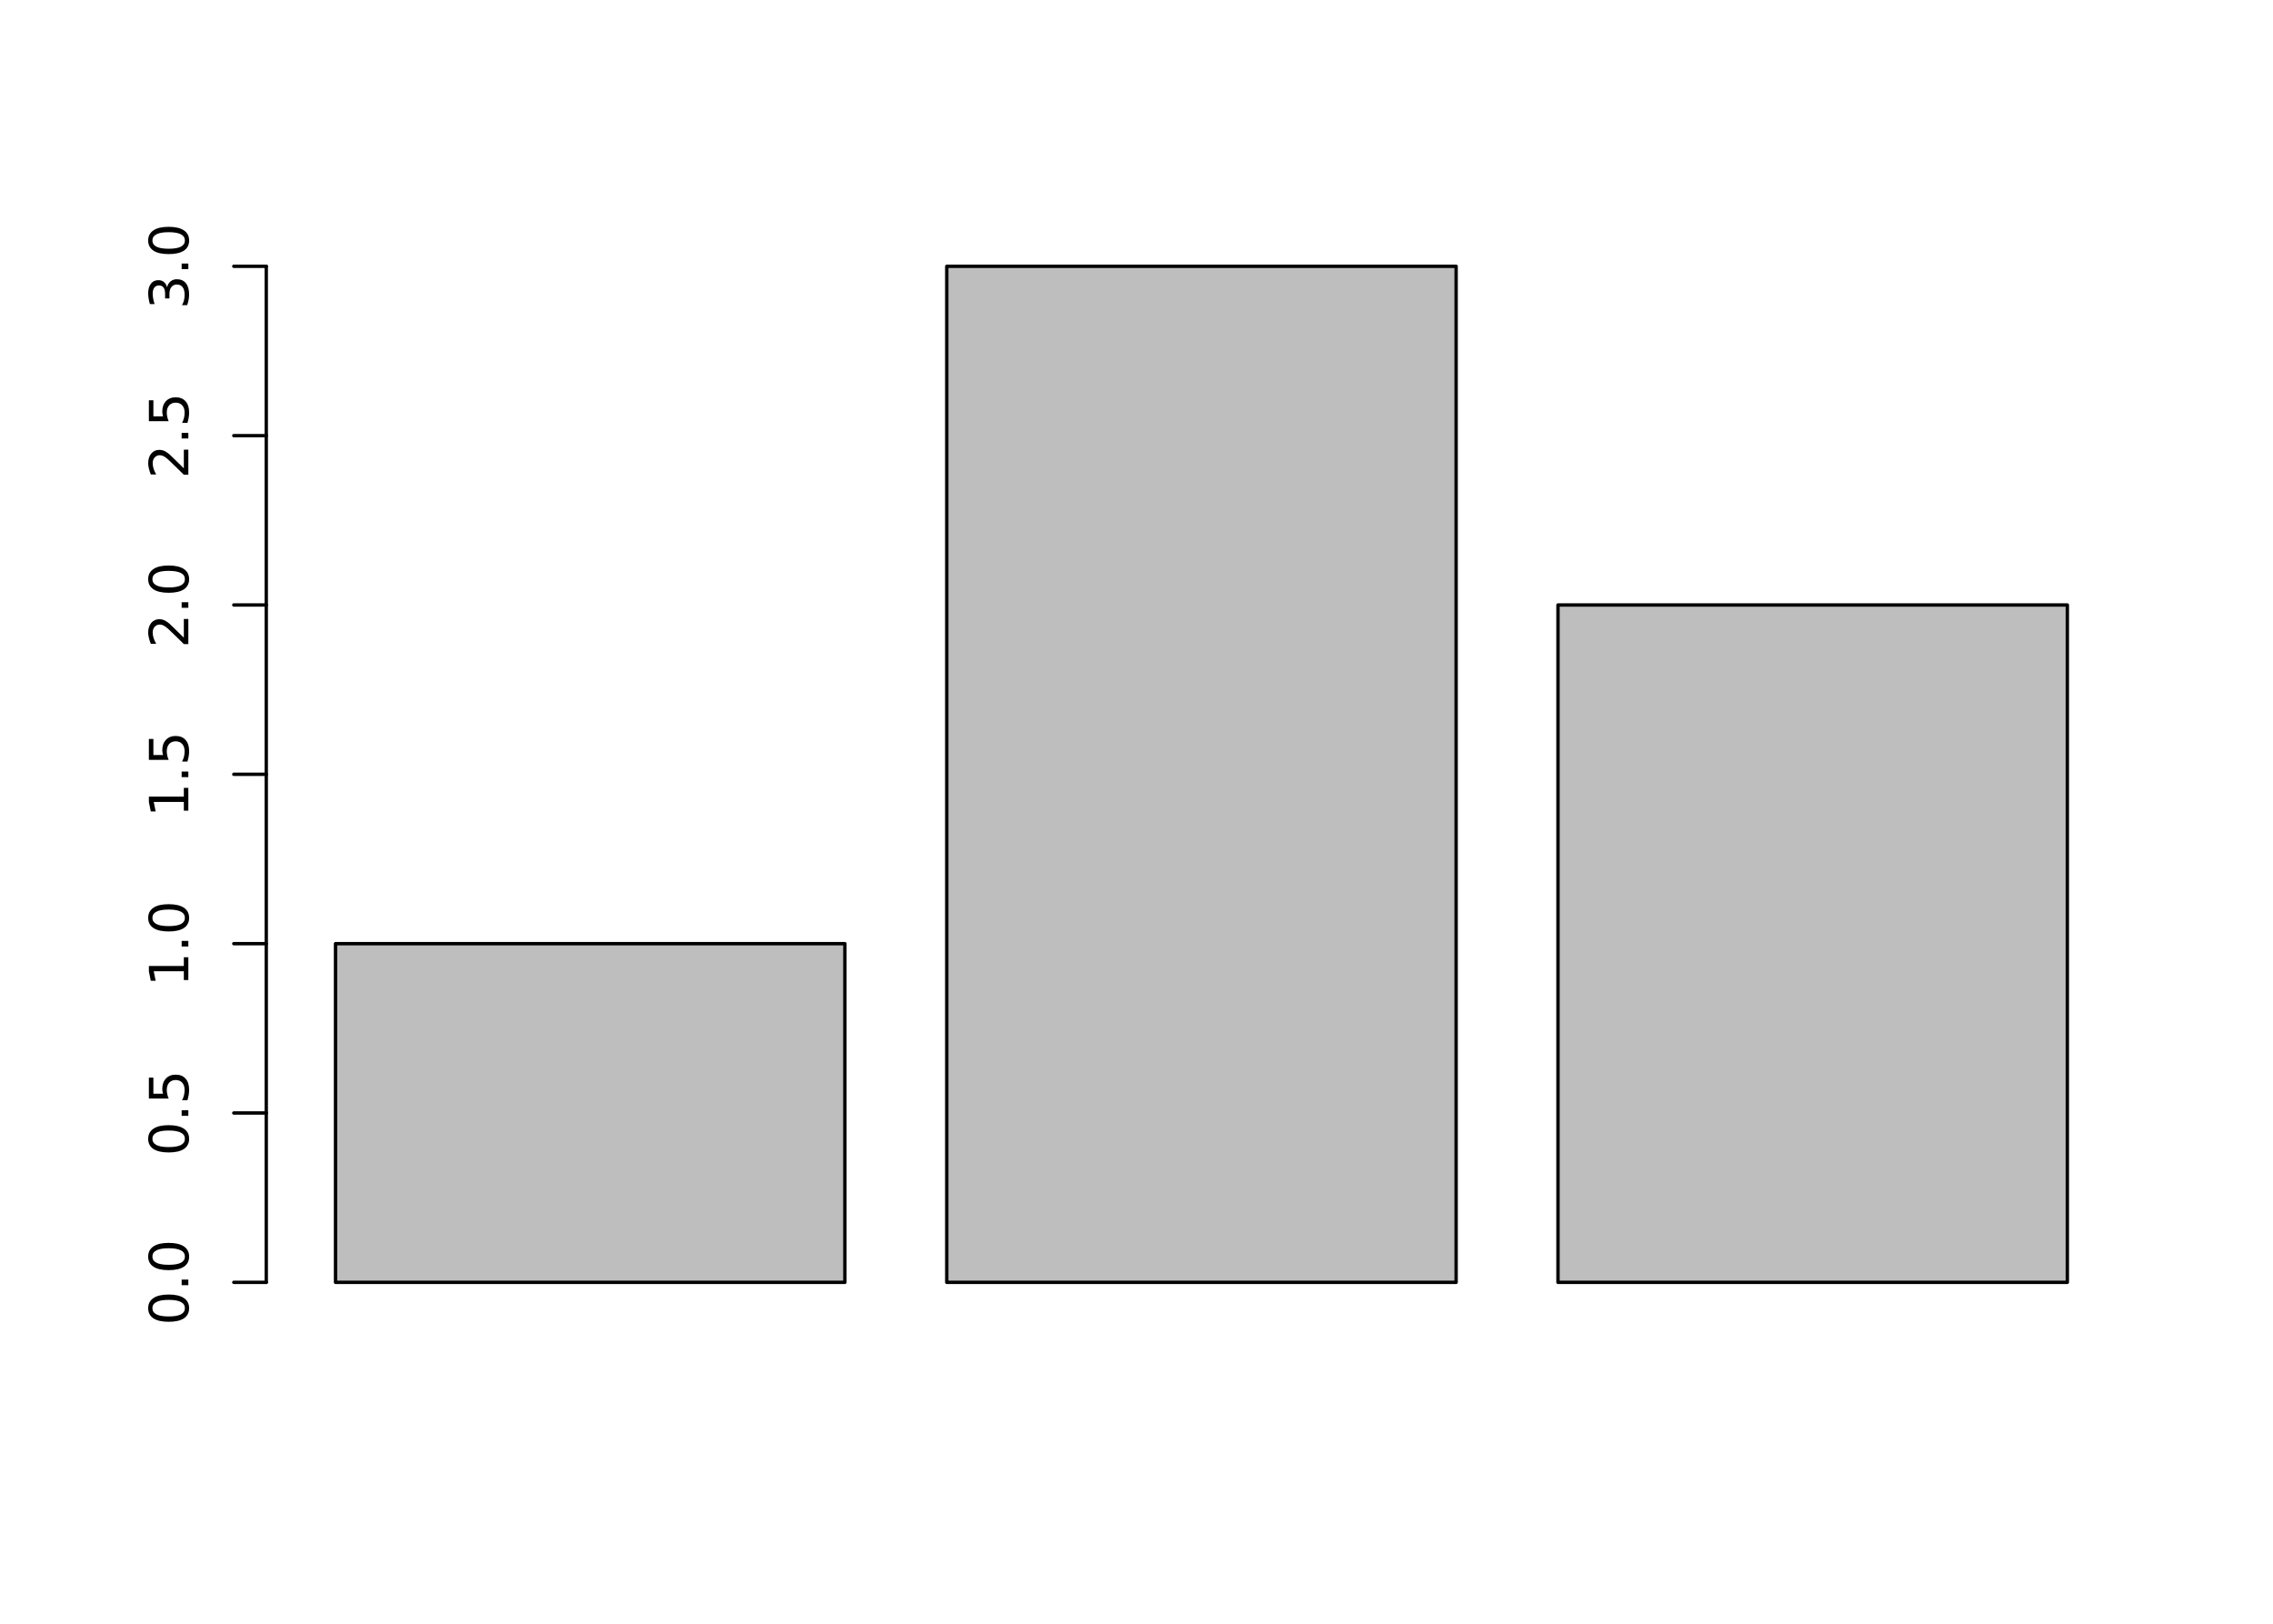
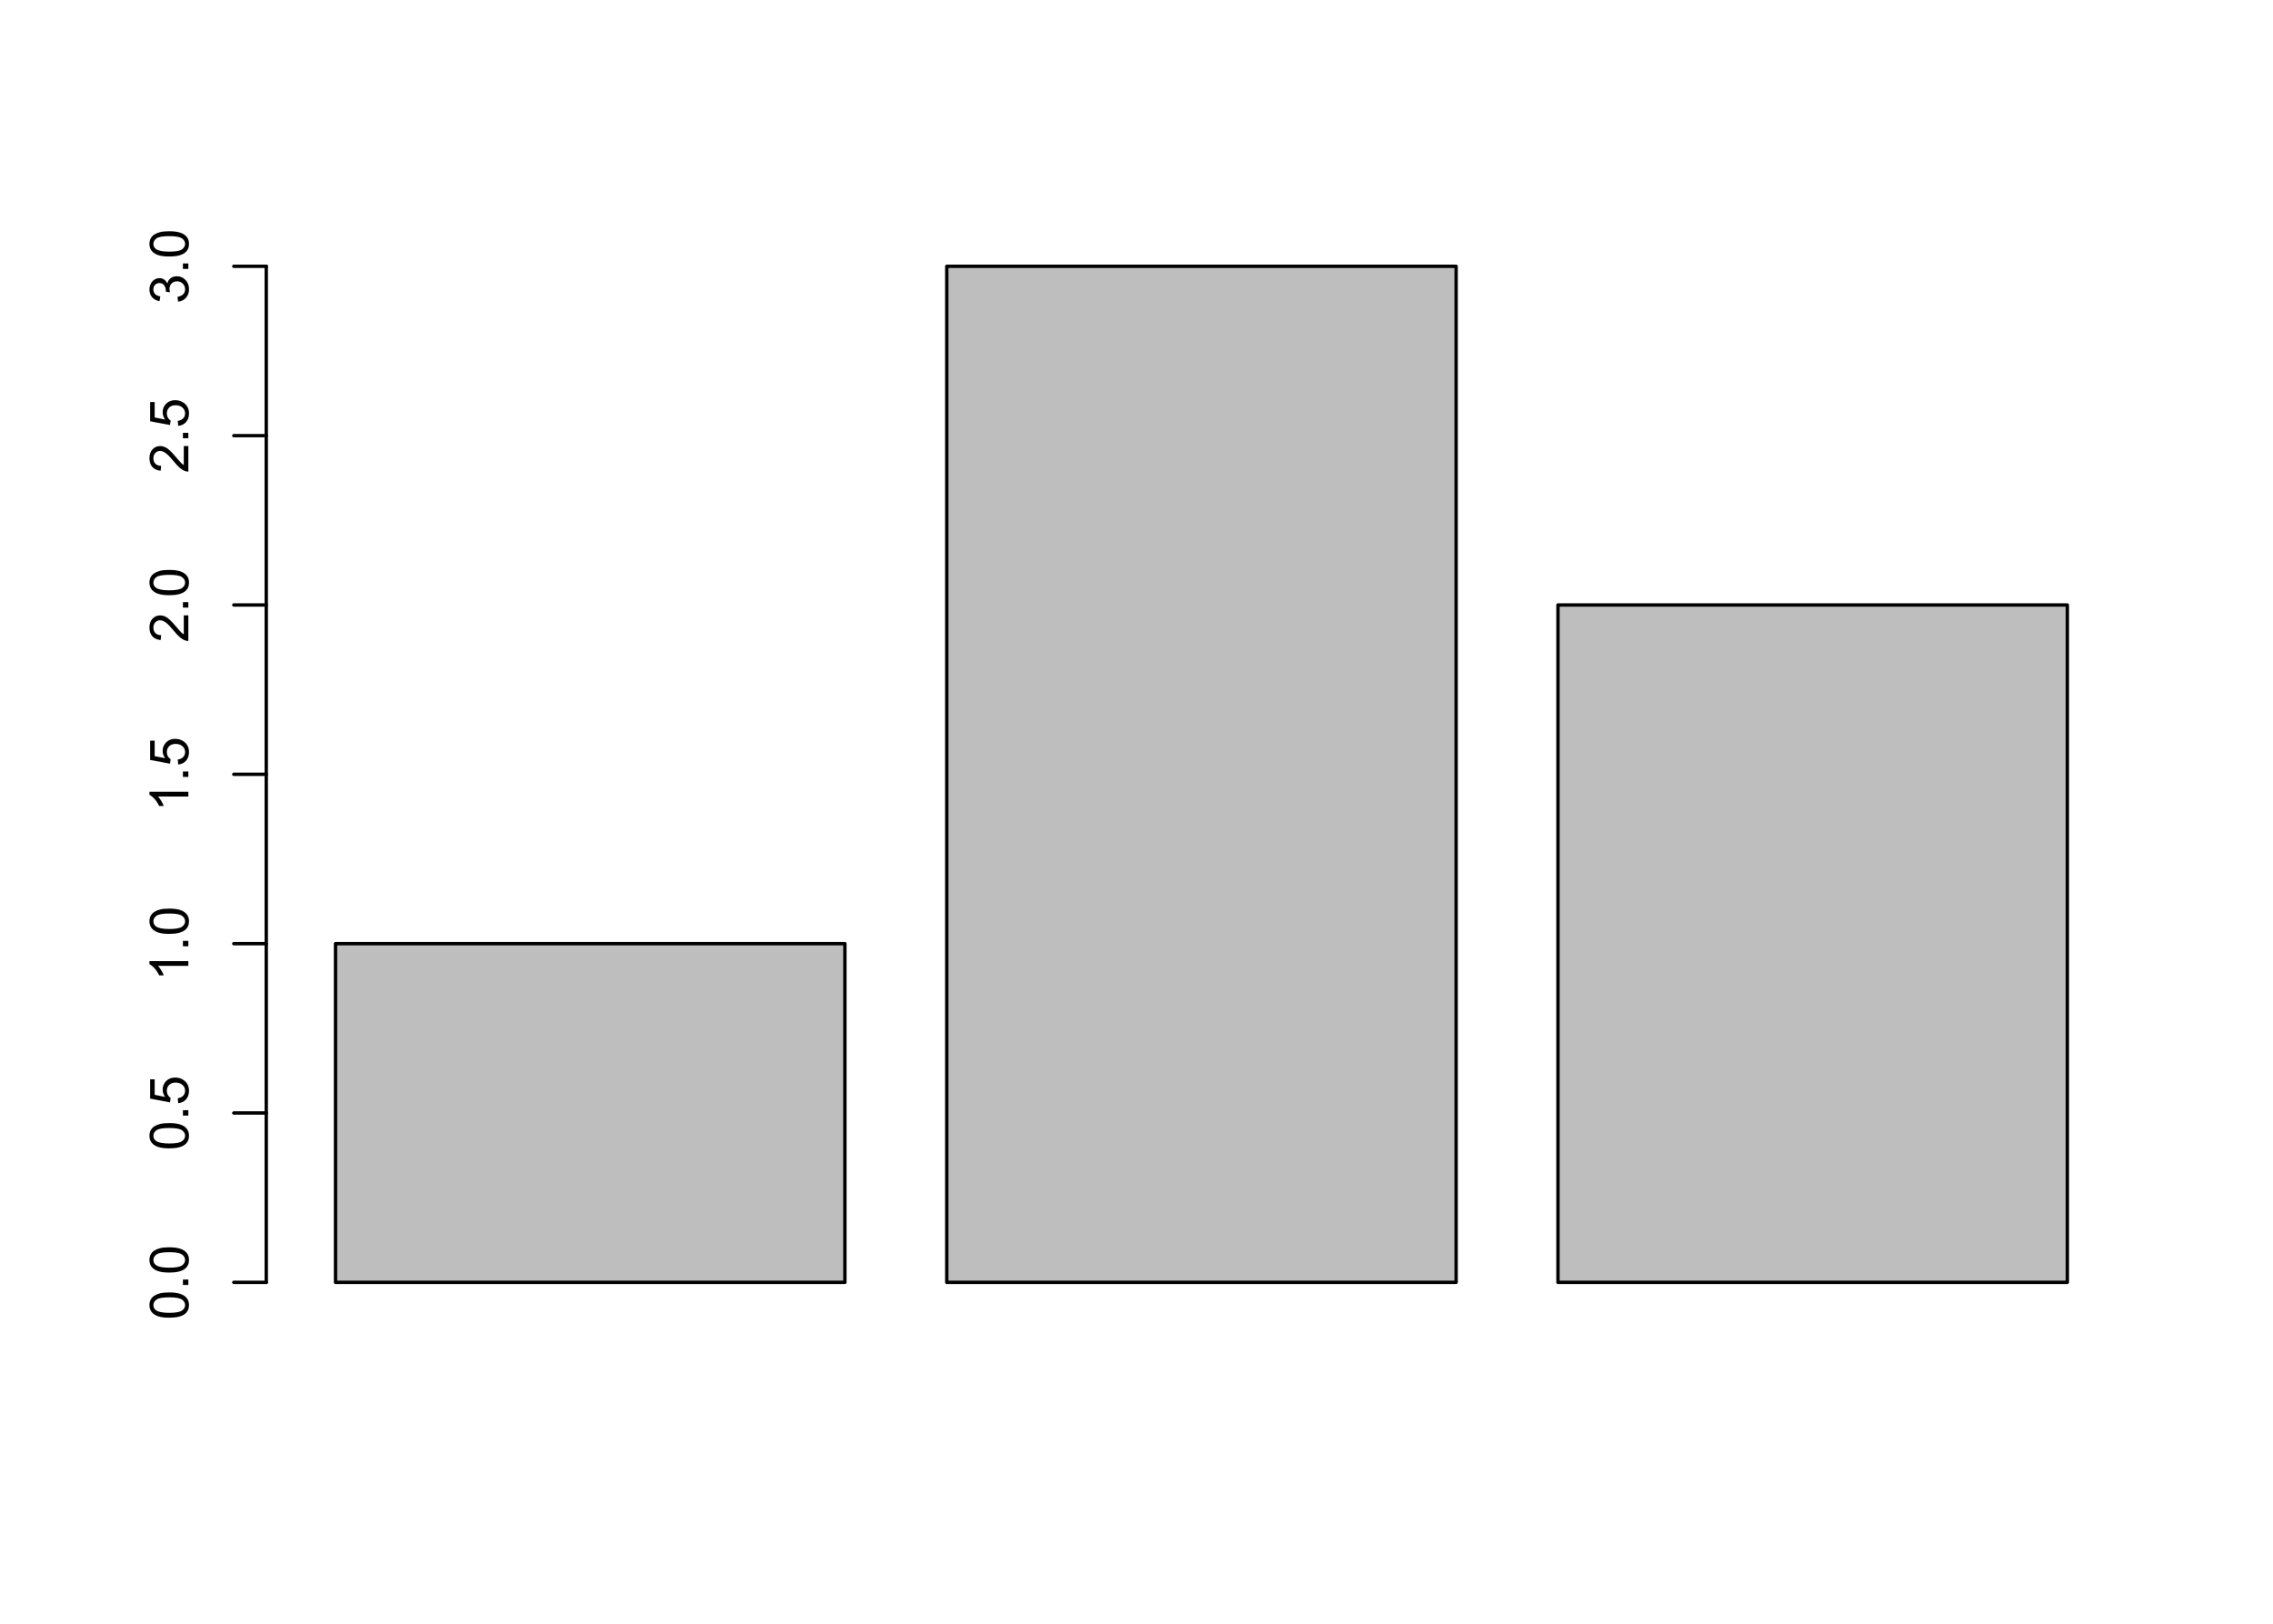
- <svg xmlns="http://www.w3.org/2000/svg" xmlns:xlink="http://www.w3.org/1999/xlink" width="504pt" height="360pt" viewBox="0 0 504 360" version="1.1">
+ <svg xmlns="http://www.w3.org/2000/svg" xmlns:xlink="http://www.w3.org/1999/xlink" width="504" height="360" viewBox="0 0 504 360">
  <defs>
    <g>
-       <symbol overflow="visible" id="glyph0-0">
-         <path style="stroke:none;" d="M 2.125 -0.594 L -8.469 -0.594 L -8.469 -6.594 L 2.125 -6.594 Z M 1.453 -1.266 L 1.453 -5.938 L -7.781 -5.938 L -7.781 -1.266 Z M 1.453 -1.266 " />
-       </symbol>
-       <symbol overflow="visible" id="glyph0-1">
-         <path style="stroke:none;" d="M -7.969 -3.812 C -7.969 -3.207 -7.664 -2.75 -7.062 -2.438 C -6.469 -2.133 -5.566 -1.984 -4.359 -1.984 C -3.16 -1.984 -2.258 -2.133 -1.656 -2.438 C -1.062 -2.75 -0.766 -3.207 -0.766 -3.812 C -0.766 -4.426 -1.062 -4.883 -1.656 -5.188 C -2.258 -5.5 -3.16 -5.656 -4.359 -5.656 C -5.566 -5.656 -6.469 -5.5 -7.062 -5.188 C -7.664 -4.883 -7.969 -4.426 -7.969 -3.812 Z M -8.906 -3.812 C -8.906 -4.789 -8.516 -5.539 -7.734 -6.062 C -6.961 -6.582 -5.836 -6.844 -4.359 -6.844 C -2.891 -6.844 -1.766 -6.582 -0.984 -6.062 C -0.211 -5.539 0.172 -4.789 0.172 -3.812 C 0.172 -2.832 -0.211 -2.082 -0.984 -1.562 C -1.766 -1.051 -2.891 -0.797 -4.359 -0.797 C -5.836 -0.797 -6.961 -1.051 -7.734 -1.562 C -8.516 -2.082 -8.906 -2.832 -8.906 -3.812 Z M -8.906 -3.812 " />
-       </symbol>
-       <symbol overflow="visible" id="glyph0-2">
-         <path style="stroke:none;" d="M -1.484 -1.281 L -1.484 -2.516 L 0 -2.516 L 0 -1.281 Z M -1.484 -1.281 " />
-       </symbol>
-       <symbol overflow="visible" id="glyph0-3">
-         <path style="stroke:none;" d="M -8.75 -1.297 L -8.75 -5.938 L -7.75 -5.938 L -7.75 -2.375 L -5.609 -2.375 C -5.672 -2.551 -5.711 -2.723 -5.734 -2.891 C -5.766 -3.066 -5.781 -3.238 -5.781 -3.406 C -5.781 -4.383 -5.508 -5.16 -4.969 -5.734 C -4.438 -6.305 -3.719 -6.594 -2.812 -6.594 C -1.863 -6.594 -1.129 -6.297 -0.609 -5.703 C -0.086 -5.117 0.172 -4.297 0.172 -3.234 C 0.172 -2.859 0.141 -2.477 0.078 -2.094 C 0.016 -1.719 -0.078 -1.328 -0.203 -0.922 L -1.391 -0.922 C -1.203 -1.273 -1.062 -1.641 -0.969 -2.016 C -0.875 -2.391 -0.828 -2.785 -0.828 -3.203 C -0.828 -3.879 -1.004 -4.414 -1.359 -4.812 C -1.711 -5.207 -2.195 -5.406 -2.812 -5.406 C -3.414 -5.406 -3.895 -5.207 -4.25 -4.812 C -4.602 -4.414 -4.781 -3.879 -4.781 -3.203 C -4.781 -2.891 -4.742 -2.57 -4.672 -2.25 C -4.609 -1.938 -4.504 -1.617 -4.359 -1.297 Z M -8.75 -1.297 " />
-       </symbol>
-       <symbol overflow="visible" id="glyph0-4">
-         <path style="stroke:none;" d="M -1 -1.484 L -1 -3.422 L -7.672 -3.422 L -7.25 -1.312 L -8.328 -1.312 L -8.75 -3.406 L -8.75 -4.594 L -1 -4.594 L -1 -6.531 L 0 -6.531 L 0 -1.484 Z M -1 -1.484 " />
-       </symbol>
-       <symbol overflow="visible" id="glyph0-5">
-         <path style="stroke:none;" d="M -1 -2.297 L -1 -6.438 L 0 -6.438 L 0 -0.875 L -1 -0.875 C -1.457 -1.32 -2.078 -1.93 -2.859 -2.703 C -3.648 -3.484 -4.16 -3.973 -4.391 -4.172 C -4.805 -4.555 -5.16 -4.82 -5.453 -4.969 C -5.754 -5.125 -6.047 -5.203 -6.328 -5.203 C -6.797 -5.203 -7.176 -5.035 -7.469 -4.703 C -7.758 -4.379 -7.906 -3.957 -7.906 -3.438 C -7.906 -3.062 -7.844 -2.664 -7.719 -2.25 C -7.594 -1.844 -7.395 -1.406 -7.125 -0.938 L -8.328 -0.938 C -8.516 -1.414 -8.656 -1.859 -8.75 -2.266 C -8.852 -2.68 -8.906 -3.062 -8.906 -3.406 C -8.906 -4.312 -8.676 -5.035 -8.219 -5.578 C -7.77 -6.117 -7.164 -6.391 -6.406 -6.391 C -6.051 -6.391 -5.711 -6.32 -5.391 -6.188 C -5.066 -6.051 -4.688 -5.805 -4.25 -5.453 C -4.133 -5.348 -3.805 -5.035 -3.266 -4.516 C -2.723 -3.992 -1.969 -3.254 -1 -2.297 Z M -1 -2.297 " />
-       </symbol>
-       <symbol overflow="visible" id="glyph0-6">
-         <path style="stroke:none;" d="M -4.719 -4.875 C -4.594 -5.438 -4.336 -5.875 -3.953 -6.188 C -3.578 -6.508 -3.109 -6.672 -2.547 -6.672 C -1.68 -6.672 -1.008 -6.375 -0.531 -5.781 C -0.062 -5.188 0.172 -4.344 0.172 -3.25 C 0.172 -2.883 0.133 -2.504 0.062 -2.109 C -0.008 -1.723 -0.117 -1.328 -0.266 -0.922 L -1.406 -0.922 C -1.219 -1.242 -1.07 -1.598 -0.969 -1.984 C -0.875 -2.379 -0.828 -2.789 -0.828 -3.219 C -0.828 -3.957 -0.973 -4.52 -1.266 -4.906 C -1.555 -5.301 -1.984 -5.5 -2.547 -5.5 C -3.055 -5.5 -3.457 -5.316 -3.75 -4.953 C -4.039 -4.586 -4.188 -4.086 -4.188 -3.453 L -4.188 -2.422 L -5.156 -2.422 L -5.156 -3.5 C -5.156 -4.07 -5.27 -4.516 -5.5 -4.828 C -5.738 -5.141 -6.078 -5.297 -6.516 -5.297 C -6.961 -5.297 -7.305 -5.133 -7.547 -4.812 C -7.785 -4.5 -7.906 -4.047 -7.906 -3.453 C -7.906 -3.117 -7.867 -2.766 -7.797 -2.391 C -7.734 -2.023 -7.629 -1.617 -7.484 -1.172 L -8.531 -1.172 C -8.656 -1.629 -8.75 -2.051 -8.812 -2.438 C -8.875 -2.832 -8.906 -3.203 -8.906 -3.547 C -8.906 -4.453 -8.703 -5.164 -8.297 -5.688 C -7.891 -6.207 -7.336 -6.469 -6.641 -6.469 C -6.148 -6.469 -5.738 -6.328 -5.406 -6.047 C -5.07 -5.773 -4.844 -5.383 -4.719 -4.875 Z M -4.719 -4.875 " />
-       </symbol>
+       <g id="glyph-0-0">
+         <path d="M -4.234 -0.5 C -5.25 -0.5 -6.07 -0.602 -6.688 -0.812 C -7.309 -1.02 -7.785 -1.332 -8.121 -1.742 C -8.457 -2.156 -8.625 -2.672 -8.625 -3.301 C -8.625 -3.758 -8.531 -4.164 -8.348 -4.512 C -8.16 -4.859 -7.895 -5.145 -7.543 -5.375 C -7.195 -5.598 -6.77 -5.777 -6.266 -5.906 C -5.766 -6.035 -5.086 -6.102 -4.234 -6.102 C -3.227 -6.102 -2.414 -5.996 -1.797 -5.789 C -1.176 -5.582 -0.699 -5.273 -0.359 -4.859 C -0.023 -4.449 0.148 -3.926 0.148 -3.297 C 0.148 -2.469 -0.152 -1.82 -0.742 -1.348 C -1.461 -0.781 -2.621 -0.5 -4.234 -0.5 M -4.234 -1.582 C -2.824 -1.582 -1.887 -1.746 -1.422 -2.078 C -0.953 -2.406 -0.719 -2.812 -0.719 -3.297 C -0.719 -3.781 -0.953 -4.191 -1.422 -4.52 C -1.891 -4.852 -2.828 -5.016 -4.234 -5.016 C -5.648 -5.016 -6.59 -4.852 -7.055 -4.52 C -7.52 -4.191 -7.75 -3.781 -7.75 -3.289 C -7.75 -2.801 -7.547 -2.414 -7.137 -2.129 C -6.613 -1.766 -5.645 -1.582 -4.234 -1.582 Z M -4.234 -1.582 " />
+       </g>
+       <g id="glyph-0-1">
+         <path d="M 0 -1.09 L -1.203 -1.09 L -1.199 -2.289 L 0 -2.289 Z M 0 -1.09 " />
+       </g>
+       <g id="glyph-0-2">
+         <path d="M -2.25 -0.5 L -2.344 -1.605 C -1.805 -1.688 -1.398 -1.879 -1.129 -2.176 C -0.855 -2.477 -0.719 -2.836 -0.719 -3.258 C -0.719 -3.766 -0.91 -4.195 -1.293 -4.547 C -1.676 -4.898 -2.184 -5.074 -2.816 -5.074 C -3.418 -5.074 -3.895 -4.906 -4.242 -4.566 C -4.59 -4.23 -4.762 -3.785 -4.766 -3.242 C -4.762 -2.902 -4.688 -2.594 -4.531 -2.32 C -4.379 -2.047 -4.18 -1.832 -3.93 -1.676 L -4.062 -0.688 L -8.473 -1.52 L -8.473 -5.789 L -7.465 -5.789 L -7.465 -2.363 L -5.156 -1.898 C -5.516 -2.414 -5.695 -2.953 -5.695 -3.523 C -5.695 -4.273 -5.434 -4.906 -4.914 -5.422 C -4.395 -5.938 -3.727 -6.195 -2.91 -6.195 C -2.133 -6.195 -1.461 -5.965 -0.895 -5.516 C -0.203 -4.961 0.148 -4.211 0.148 -3.258 C 0.148 -2.477 -0.074 -1.84 -0.508 -1.344 C -0.945 -0.852 -1.527 -0.57 -2.25 -0.5 Z M -2.25 -0.5 " />
+       </g>
+       <g id="glyph-0-3">
+         <path d="M 0 -4.469 L 0 -3.414 L -6.719 -3.418 C -6.477 -3.16 -6.234 -2.828 -5.992 -2.418 C -5.75 -2.004 -5.57 -1.637 -5.449 -1.309 L -6.469 -1.309 C -6.746 -1.895 -7.082 -2.41 -7.477 -2.855 C -7.871 -3.293 -8.254 -3.605 -8.625 -3.793 L -8.625 -4.473 Z M 0 -4.469 " />
+       </g>
+       <g id="glyph-0-4">
+         <path d="M -1.012 -6.039 L 0 -6.039 L 0 -0.363 C -0.254 -0.355 -0.5 -0.395 -0.734 -0.488 C -1.117 -0.629 -1.5 -0.863 -1.875 -1.18 C -2.25 -1.5 -2.684 -1.957 -3.176 -2.562 C -3.941 -3.492 -4.547 -4.125 -4.996 -4.453 C -5.441 -4.781 -5.867 -4.945 -6.266 -4.945 C -6.68 -4.945 -7.035 -4.797 -7.32 -4.496 C -7.609 -4.199 -7.75 -3.809 -7.75 -3.328 C -7.75 -2.82 -7.602 -2.414 -7.297 -2.109 C -6.992 -1.805 -6.57 -1.648 -6.031 -1.648 L -6.141 -0.562 C -6.949 -0.637 -7.566 -0.918 -7.988 -1.402 C -8.414 -1.883 -8.625 -2.535 -8.625 -3.352 C -8.625 -4.176 -8.398 -4.828 -7.938 -5.309 C -7.484 -5.789 -6.914 -6.031 -6.242 -6.031 C -5.895 -6.031 -5.559 -5.957 -5.227 -5.82 C -4.895 -5.676 -4.543 -5.445 -4.18 -5.117 C -3.809 -4.793 -3.305 -4.25 -2.664 -3.492 C -2.133 -2.859 -1.773 -2.453 -1.586 -2.273 C -1.395 -2.094 -1.203 -1.945 -1.012 -1.828 Z M -1.012 -6.039 " />
+       </g>
+       <g id="glyph-0-5">
+         <path d="M -2.266 -0.504 L -2.406 -1.559 C -1.812 -1.68 -1.379 -1.887 -1.117 -2.176 C -0.852 -2.469 -0.719 -2.82 -0.719 -3.242 C -0.719 -3.734 -0.891 -4.156 -1.234 -4.496 C -1.578 -4.84 -2.004 -5.008 -2.512 -5.008 C -2.996 -5.008 -3.398 -4.852 -3.711 -4.535 C -4.027 -4.219 -4.184 -3.816 -4.184 -3.328 C -4.184 -3.129 -4.145 -2.879 -4.066 -2.586 L -4.992 -2.703 C -4.984 -2.773 -4.98 -2.828 -4.98 -2.871 C -4.98 -3.32 -5.098 -3.723 -5.332 -4.086 C -5.566 -4.441 -5.926 -4.621 -6.414 -4.625 C -6.805 -4.621 -7.121 -4.492 -7.375 -4.23 C -7.629 -3.969 -7.758 -3.629 -7.758 -3.219 C -7.758 -2.805 -7.629 -2.465 -7.371 -2.191 C -7.113 -1.918 -6.727 -1.742 -6.211 -1.664 L -6.398 -0.609 C -7.105 -0.738 -7.652 -1.031 -8.043 -1.488 C -8.43 -1.945 -8.625 -2.516 -8.625 -3.195 C -8.625 -3.664 -8.523 -4.094 -8.324 -4.488 C -8.121 -4.883 -7.848 -5.184 -7.5 -5.395 C -7.152 -5.602 -6.781 -5.707 -6.391 -5.707 C -6.02 -5.707 -5.684 -5.609 -5.379 -5.406 C -5.074 -5.211 -4.832 -4.914 -4.652 -4.523 C -4.535 -5.031 -4.293 -5.426 -3.922 -5.707 C -3.555 -5.988 -3.09 -6.129 -2.535 -6.129 C -1.785 -6.129 -1.152 -5.855 -0.629 -5.309 C -0.109 -4.762 0.152 -4.07 0.152 -3.234 C 0.152 -2.48 -0.074 -1.855 -0.52 -1.355 C -0.969 -0.859 -1.555 -0.574 -2.266 -0.504 Z M -2.266 -0.504 " />
+       </g>
    </g>
  </defs>
-   <g id="surface14">
-     <path style="fill-rule:nonzero;fill:rgb(74.51%,74.51%,74.51%);fill-opacity:1;stroke-width:0.75;stroke-linecap:round;stroke-linejoin:round;stroke:rgb(0%,0%,0%);stroke-opacity:1;stroke-miterlimit:10;" d="M 74.398 284.309 L 187.34 284.309 L 187.34 209.219 L 74.398 209.219 Z M 74.398 284.309 " />
-     <path style="fill-rule:nonzero;fill:rgb(74.51%,74.51%,74.51%);fill-opacity:1;stroke-width:0.75;stroke-linecap:round;stroke-linejoin:round;stroke:rgb(0%,0%,0%);stroke-opacity:1;stroke-miterlimit:10;" d="M 209.93 284.309 L 322.871 284.309 L 322.871 59.043 L 209.93 59.043 Z M 209.93 284.309 " />
-     <path style="fill-rule:nonzero;fill:rgb(74.51%,74.51%,74.51%);fill-opacity:1;stroke-width:0.75;stroke-linecap:round;stroke-linejoin:round;stroke:rgb(0%,0%,0%);stroke-opacity:1;stroke-miterlimit:10;" d="M 345.457 284.309 L 458.398 284.309 L 458.398 134.129 L 345.457 134.129 Z M 345.457 284.309 " />
-     <path style="fill:none;stroke-width:0.75;stroke-linecap:round;stroke-linejoin:round;stroke:rgb(0%,0%,0%);stroke-opacity:1;stroke-miterlimit:10;" d="M 59.039 284.309 L 59.039 59.039 " />
-     <path style="fill:none;stroke-width:0.75;stroke-linecap:round;stroke-linejoin:round;stroke:rgb(0%,0%,0%);stroke-opacity:1;stroke-miterlimit:10;" d="M 59.039 284.309 L 51.84 284.309 " />
-     <path style="fill:none;stroke-width:0.75;stroke-linecap:round;stroke-linejoin:round;stroke:rgb(0%,0%,0%);stroke-opacity:1;stroke-miterlimit:10;" d="M 59.039 246.762 L 51.84 246.762 " />
-     <path style="fill:none;stroke-width:0.75;stroke-linecap:round;stroke-linejoin:round;stroke:rgb(0%,0%,0%);stroke-opacity:1;stroke-miterlimit:10;" d="M 59.039 209.219 L 51.84 209.219 " />
-     <path style="fill:none;stroke-width:0.75;stroke-linecap:round;stroke-linejoin:round;stroke:rgb(0%,0%,0%);stroke-opacity:1;stroke-miterlimit:10;" d="M 59.039 171.672 L 51.84 171.672 " />
-     <path style="fill:none;stroke-width:0.75;stroke-linecap:round;stroke-linejoin:round;stroke:rgb(0%,0%,0%);stroke-opacity:1;stroke-miterlimit:10;" d="M 59.039 134.129 L 51.84 134.129 " />
-     <path style="fill:none;stroke-width:0.75;stroke-linecap:round;stroke-linejoin:round;stroke:rgb(0%,0%,0%);stroke-opacity:1;stroke-miterlimit:10;" d="M 59.039 96.586 L 51.84 96.586 " />
-     <path style="fill:none;stroke-width:0.75;stroke-linecap:round;stroke-linejoin:round;stroke:rgb(0%,0%,0%);stroke-opacity:1;stroke-miterlimit:10;" d="M 59.039 59.039 L 51.84 59.039 " />
-     <g style="fill:rgb(0%,0%,0%);fill-opacity:1;">
-       <use xlink:href="#glyph0-1" x="41.762" y="293.852" />
-       <use xlink:href="#glyph0-2" x="41.762" y="286.217" />
-       <use xlink:href="#glyph0-1" x="41.762" y="282.402" />
-     </g>
-     <g style="fill:rgb(0%,0%,0%);fill-opacity:1;">
-       <use xlink:href="#glyph0-1" x="41.762" y="256.305" />
-       <use xlink:href="#glyph0-2" x="41.762" y="248.67" />
-       <use xlink:href="#glyph0-3" x="41.762" y="244.855" />
-     </g>
-     <g style="fill:rgb(0%,0%,0%);fill-opacity:1;">
-       <use xlink:href="#glyph0-4" x="41.762" y="218.762" />
-       <use xlink:href="#glyph0-2" x="41.762" y="211.127" />
-       <use xlink:href="#glyph0-1" x="41.762" y="207.312" />
-     </g>
-     <g style="fill:rgb(0%,0%,0%);fill-opacity:1;">
-       <use xlink:href="#glyph0-4" x="41.762" y="181.215" />
-       <use xlink:href="#glyph0-2" x="41.762" y="173.58" />
-       <use xlink:href="#glyph0-3" x="41.762" y="169.766" />
-     </g>
-     <g style="fill:rgb(0%,0%,0%);fill-opacity:1;">
-       <use xlink:href="#glyph0-5" x="41.762" y="143.672" />
-       <use xlink:href="#glyph0-2" x="41.762" y="136.037" />
-       <use xlink:href="#glyph0-1" x="41.762" y="132.223" />
-     </g>
-     <g style="fill:rgb(0%,0%,0%);fill-opacity:1;">
-       <use xlink:href="#glyph0-5" x="41.762" y="106.129" />
-       <use xlink:href="#glyph0-2" x="41.762" y="98.494" />
-       <use xlink:href="#glyph0-3" x="41.762" y="94.68" />
-     </g>
-     <g style="fill:rgb(0%,0%,0%);fill-opacity:1;">
-       <use xlink:href="#glyph0-6" x="41.762" y="68.582" />
-       <use xlink:href="#glyph0-2" x="41.762" y="60.947" />
-       <use xlink:href="#glyph0-1" x="41.762" y="57.133" />
-     </g>
+   <path fill-rule="nonzero" fill="rgb(74.51%, 74.51%, 74.51%)" fill-opacity="1" stroke-width="0.75" stroke-linecap="round" stroke-linejoin="round" stroke="rgb(0%, 0%, 0%)" stroke-opacity="1" stroke-miterlimit="10" d="M 74.398 284.309 L 187.34 284.309 L 187.34 209.219 L 74.398 209.219 Z M 74.398 284.309 " />
+   <path fill-rule="nonzero" fill="rgb(74.51%, 74.51%, 74.51%)" fill-opacity="1" stroke-width="0.75" stroke-linecap="round" stroke-linejoin="round" stroke="rgb(0%, 0%, 0%)" stroke-opacity="1" stroke-miterlimit="10" d="M 209.93 284.309 L 322.871 284.309 L 322.871 59.043 L 209.93 59.043 Z M 209.93 284.309 " />
+   <path fill-rule="nonzero" fill="rgb(74.51%, 74.51%, 74.51%)" fill-opacity="1" stroke-width="0.75" stroke-linecap="round" stroke-linejoin="round" stroke="rgb(0%, 0%, 0%)" stroke-opacity="1" stroke-miterlimit="10" d="M 345.457 284.309 L 458.398 284.309 L 458.398 134.129 L 345.457 134.129 Z M 345.457 284.309 " />
+   <path fill="none" stroke-width="0.75" stroke-linecap="round" stroke-linejoin="round" stroke="rgb(0%, 0%, 0%)" stroke-opacity="1" stroke-miterlimit="10" d="M 59.039 284.309 L 59.039 59.039 " />
+   <path fill="none" stroke-width="0.75" stroke-linecap="round" stroke-linejoin="round" stroke="rgb(0%, 0%, 0%)" stroke-opacity="1" stroke-miterlimit="10" d="M 59.039 284.309 L 51.84 284.309 " />
+   <path fill="none" stroke-width="0.75" stroke-linecap="round" stroke-linejoin="round" stroke="rgb(0%, 0%, 0%)" stroke-opacity="1" stroke-miterlimit="10" d="M 59.039 246.762 L 51.84 246.762 " />
+   <path fill="none" stroke-width="0.75" stroke-linecap="round" stroke-linejoin="round" stroke="rgb(0%, 0%, 0%)" stroke-opacity="1" stroke-miterlimit="10" d="M 59.039 209.219 L 51.84 209.219 " />
+   <path fill="none" stroke-width="0.75" stroke-linecap="round" stroke-linejoin="round" stroke="rgb(0%, 0%, 0%)" stroke-opacity="1" stroke-miterlimit="10" d="M 59.039 171.672 L 51.84 171.672 " />
+   <path fill="none" stroke-width="0.75" stroke-linecap="round" stroke-linejoin="round" stroke="rgb(0%, 0%, 0%)" stroke-opacity="1" stroke-miterlimit="10" d="M 59.039 134.129 L 51.84 134.129 " />
+   <path fill="none" stroke-width="0.75" stroke-linecap="round" stroke-linejoin="round" stroke="rgb(0%, 0%, 0%)" stroke-opacity="1" stroke-miterlimit="10" d="M 59.039 96.586 L 51.84 96.586 " />
+   <path fill="none" stroke-width="0.75" stroke-linecap="round" stroke-linejoin="round" stroke="rgb(0%, 0%, 0%)" stroke-opacity="1" stroke-miterlimit="10" d="M 59.039 59.039 L 51.84 59.039 " />
+   <g fill="rgb(0%, 0%, 0%)" fill-opacity="1">
+     <use xlink:href="#glyph-0-0" x="41.762" y="292.648" />
+     <use xlink:href="#glyph-0-1" x="41.762" y="285.975" />
+     <use xlink:href="#glyph-0-0" x="41.762" y="282.641" />
+   </g>
+   <g fill="rgb(0%, 0%, 0%)" fill-opacity="1">
+     <use xlink:href="#glyph-0-0" x="41.762" y="255.102" />
+     <use xlink:href="#glyph-0-1" x="41.762" y="248.428" />
+     <use xlink:href="#glyph-0-2" x="41.762" y="245.094" />
+   </g>
+   <g fill="rgb(0%, 0%, 0%)" fill-opacity="1">
+     <use xlink:href="#glyph-0-3" x="41.762" y="217.559" />
+     <use xlink:href="#glyph-0-1" x="41.762" y="210.885" />
+     <use xlink:href="#glyph-0-0" x="41.762" y="207.551" />
+   </g>
+   <g fill="rgb(0%, 0%, 0%)" fill-opacity="1">
+     <use xlink:href="#glyph-0-3" x="41.762" y="180.012" />
+     <use xlink:href="#glyph-0-1" x="41.762" y="173.338" />
+     <use xlink:href="#glyph-0-2" x="41.762" y="170.004" />
+   </g>
+   <g fill="rgb(0%, 0%, 0%)" fill-opacity="1">
+     <use xlink:href="#glyph-0-4" x="41.762" y="142.469" />
+     <use xlink:href="#glyph-0-1" x="41.762" y="135.795" />
+     <use xlink:href="#glyph-0-0" x="41.762" y="132.461" />
+   </g>
+   <g fill="rgb(0%, 0%, 0%)" fill-opacity="1">
+     <use xlink:href="#glyph-0-4" x="41.762" y="104.926" />
+     <use xlink:href="#glyph-0-1" x="41.762" y="98.252" />
+     <use xlink:href="#glyph-0-2" x="41.762" y="94.918" />
+   </g>
+   <g fill="rgb(0%, 0%, 0%)" fill-opacity="1">
+     <use xlink:href="#glyph-0-5" x="41.762" y="67.379" />
+     <use xlink:href="#glyph-0-1" x="41.762" y="60.705" />
+     <use xlink:href="#glyph-0-0" x="41.762" y="57.371" />
  </g>
</svg>
